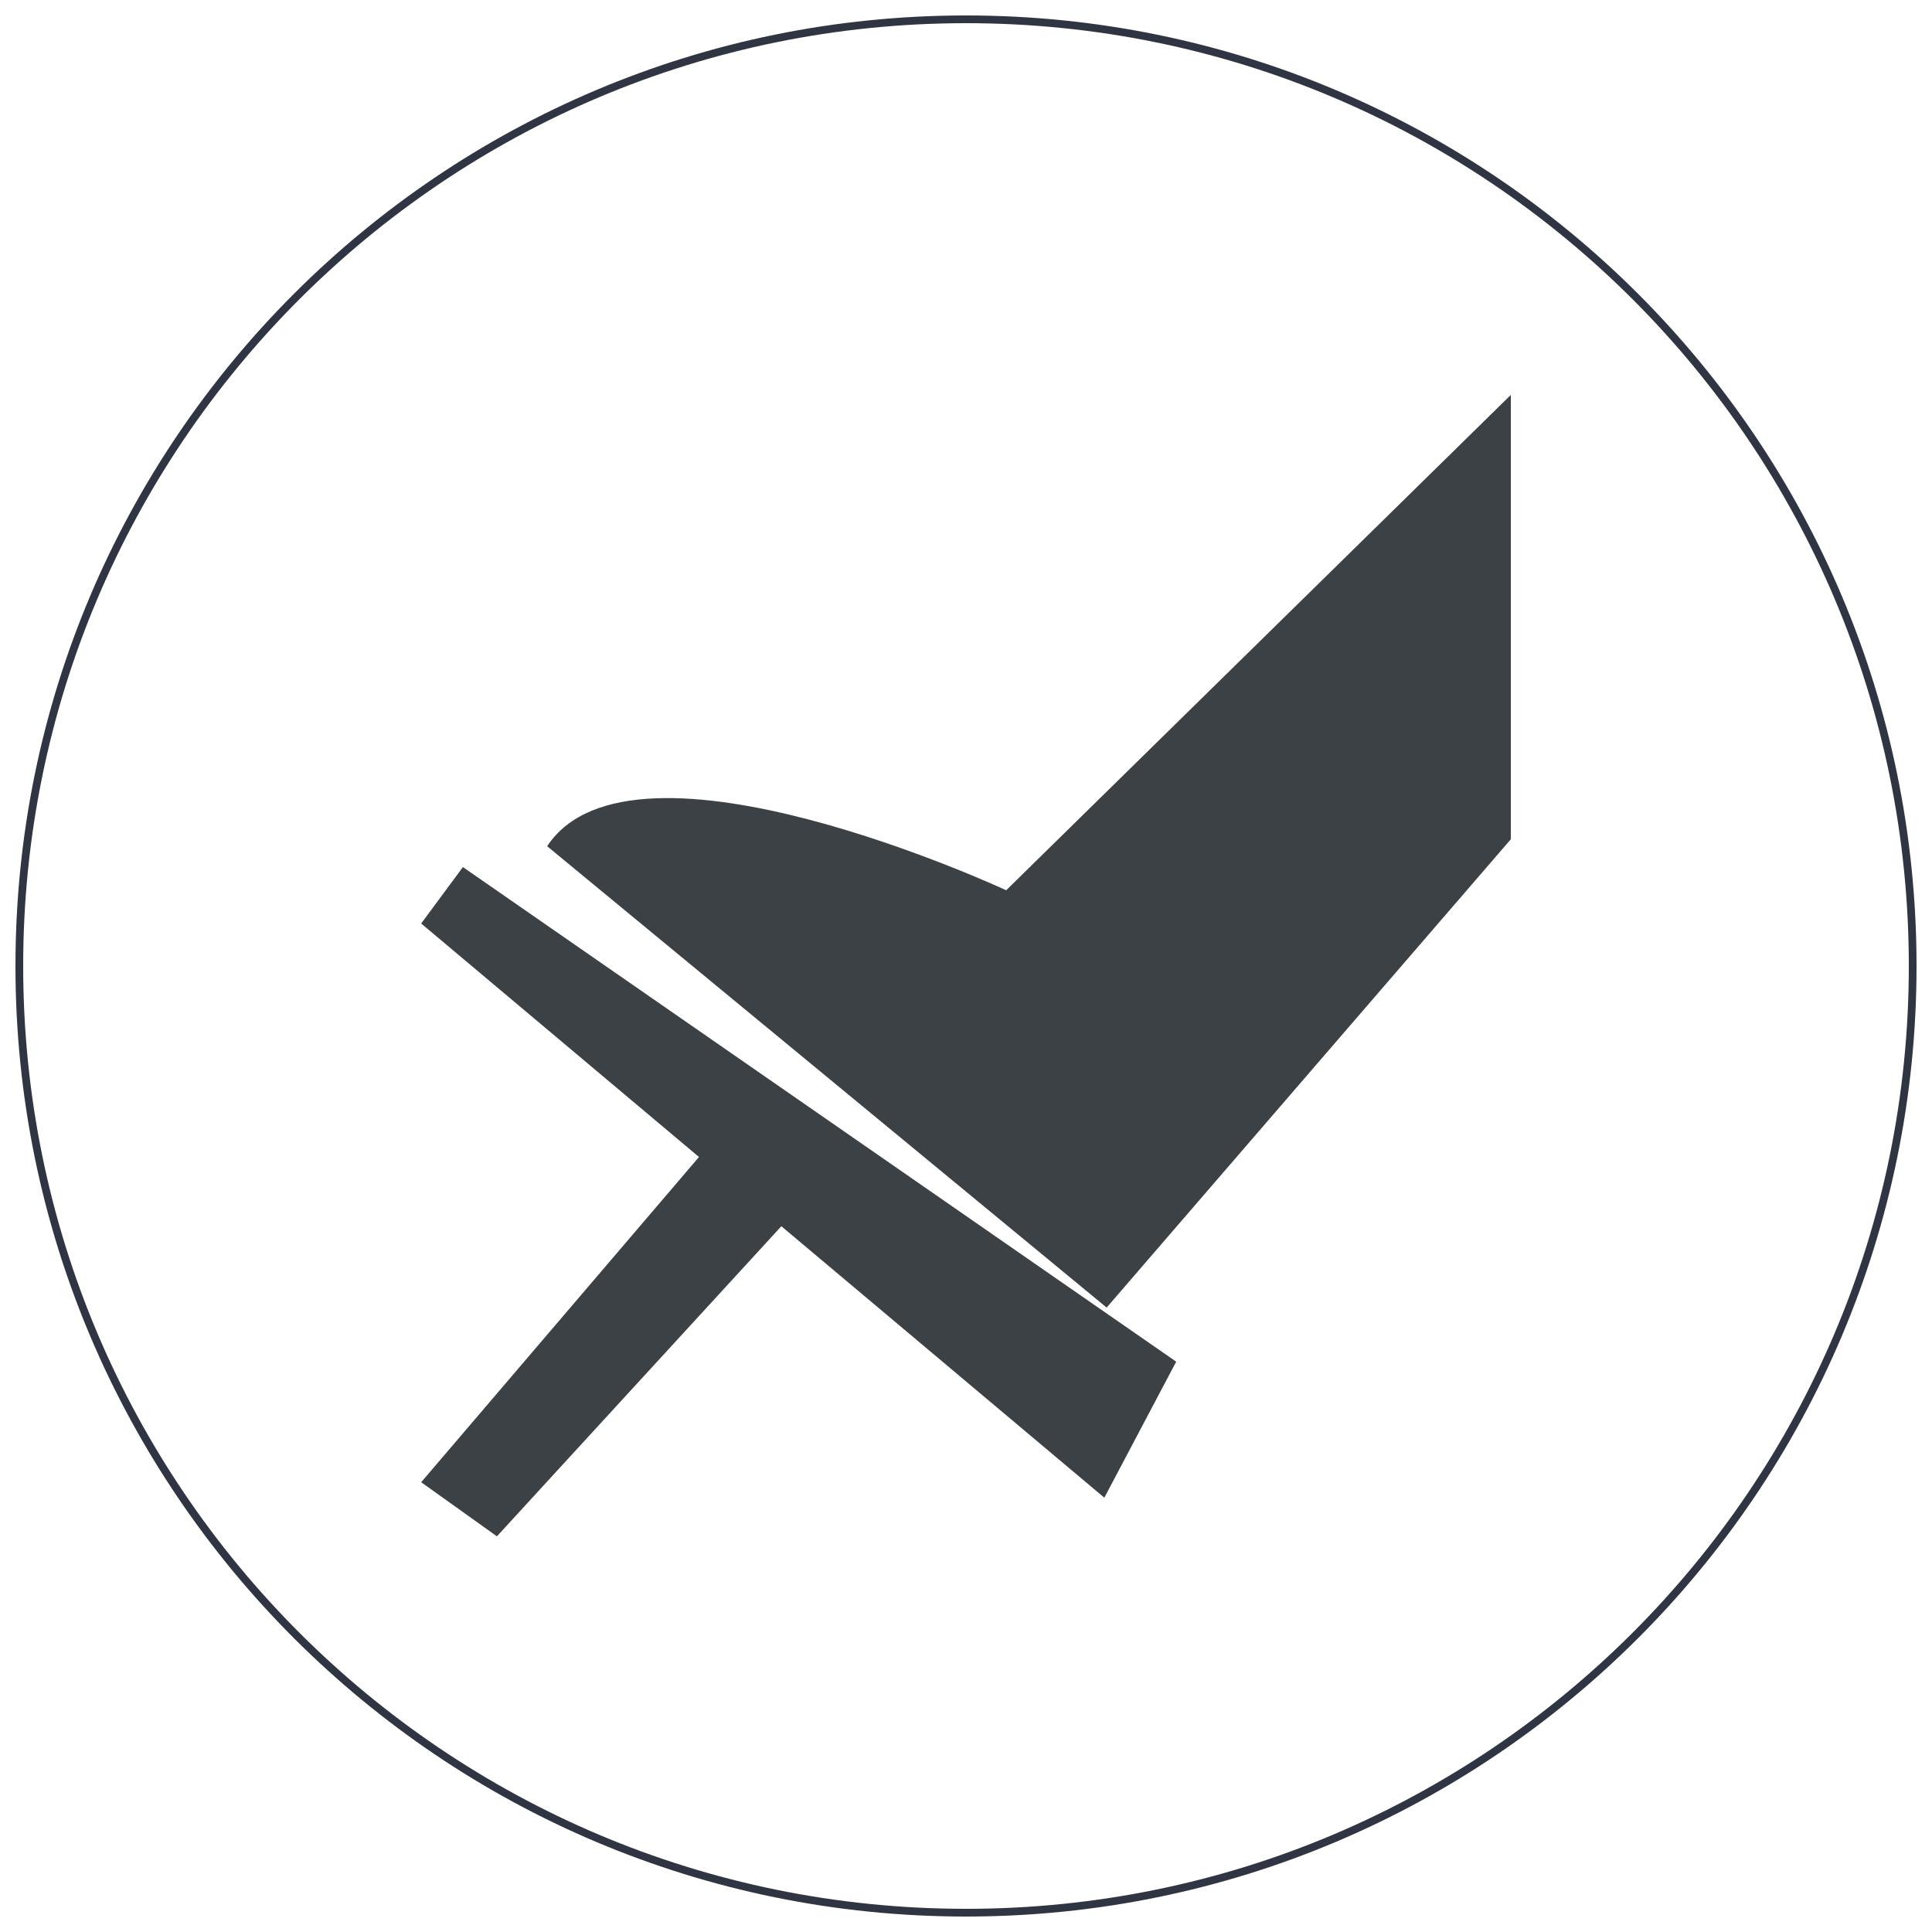
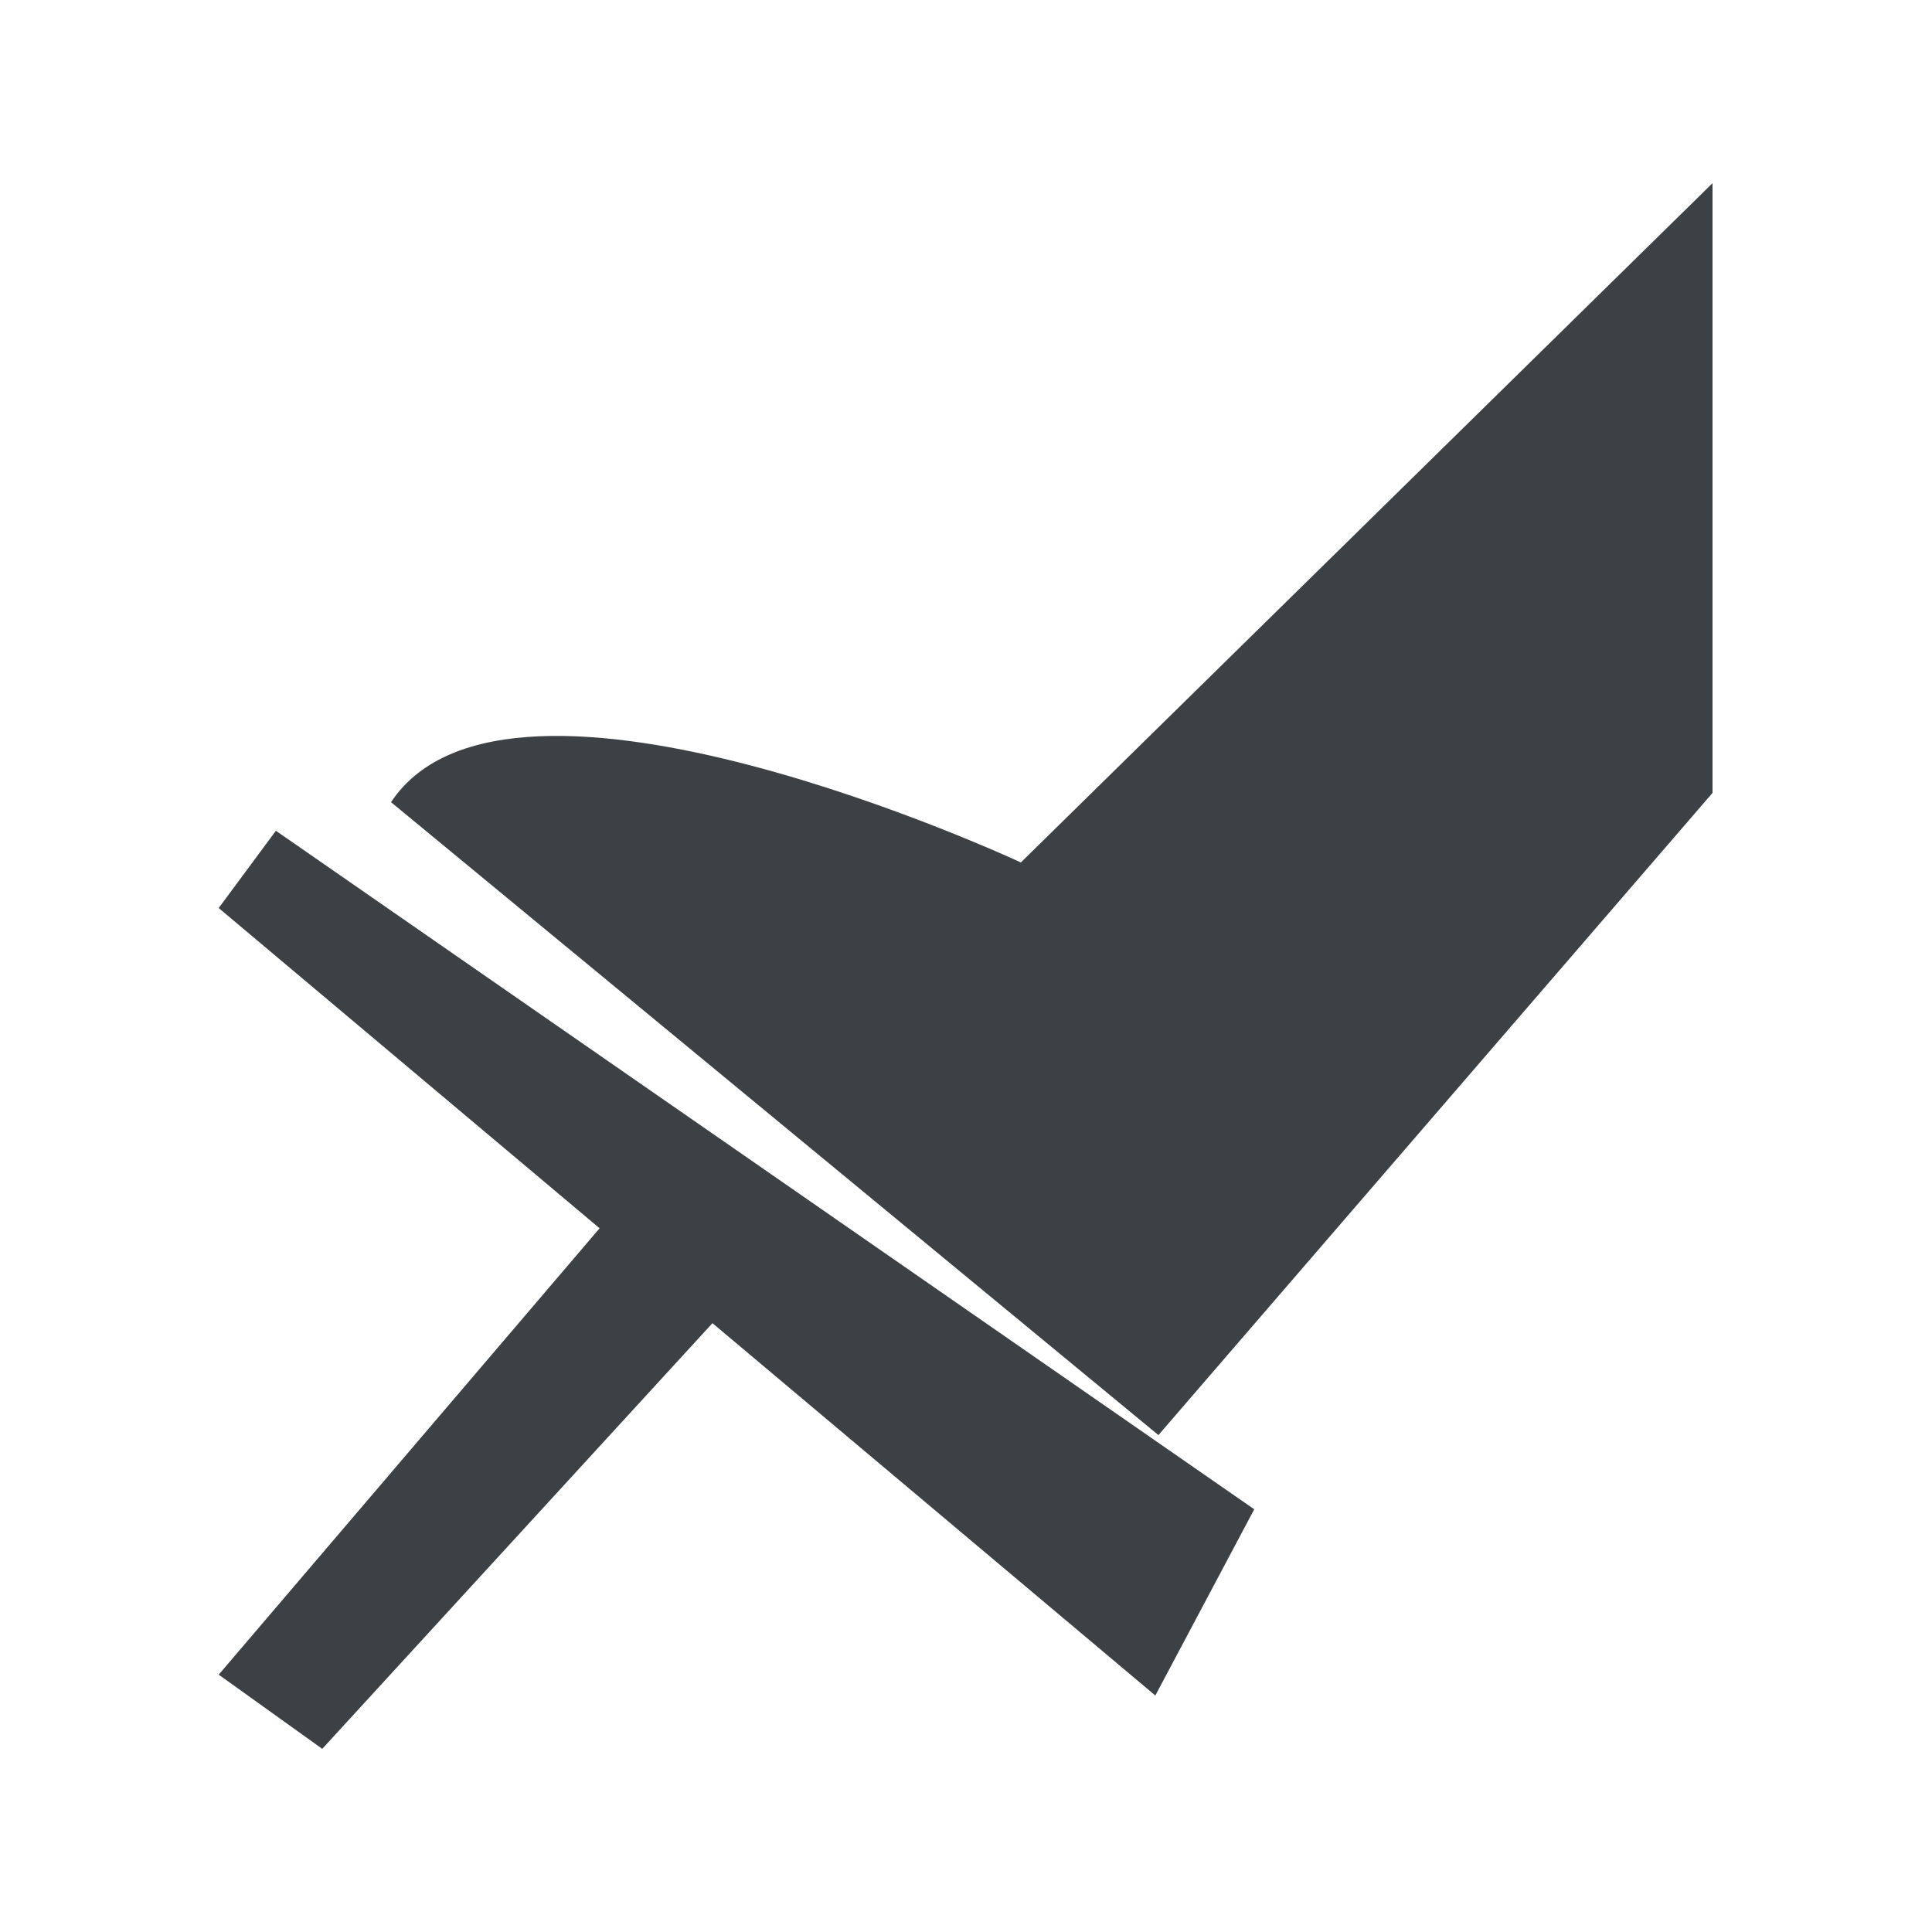
- <svg xmlns="http://www.w3.org/2000/svg" version="1.1" x="0px" y="0px" viewBox="0 0 250 250" style="enable-background:new 0 0 250 250;" xml:space="preserve">
+ <svg xmlns="http://www.w3.org/2000/svg" version="1.1" id="Layer_1" x="0px" y="0px" viewBox="0 0 250 250" style="enable-background:new 0 0 250 250;" xml:space="preserve">
  <style type="text/css">
	.st0{fill:#3C4145;}
- 	.st1{fill:none;stroke:#2F3542;stroke-miterlimit:10;}
</style>
-   <g id="Layer_1">
+   <g id="Layer_1_1_">
    <g>
      <g>
-         <path class="st0" d="M91.4,148.6l10.6,9.1l-37.7,41.1l-9.8-7L91.4,148.6z" />
-         <path class="st0" d="M142.9,193.8l-88.4-74.3l5.4-7.3l92.3,64L142.9,193.8z" />
-         <path class="st0" d="M130.2,115.2c0,0-48.3-22.5-59.4-5.7l72.4,59.7l52.3-60.6V51.1" />
+         <path class="st0" d="M78.9,157.4l14.5,12.5l-51.7,56.4l-13.4-9.6L78.9,157.4z" />
+         <path class="st0" d="M149.5,219.4L28.3,117.5l7.4-10l126.6,87.8L149.5,219.4z" />
+         <path class="st0" d="M132.1,111.6c0,0-66.2-30.9-81.5-7.8l99.3,81.9l71.7-83.1V23.7" />
      </g>
    </g>
  </g>
-   <g id="Layer_2">
-     <circle class="st1" cx="125" cy="125" r="122.5" />
-   </g>
</svg>
